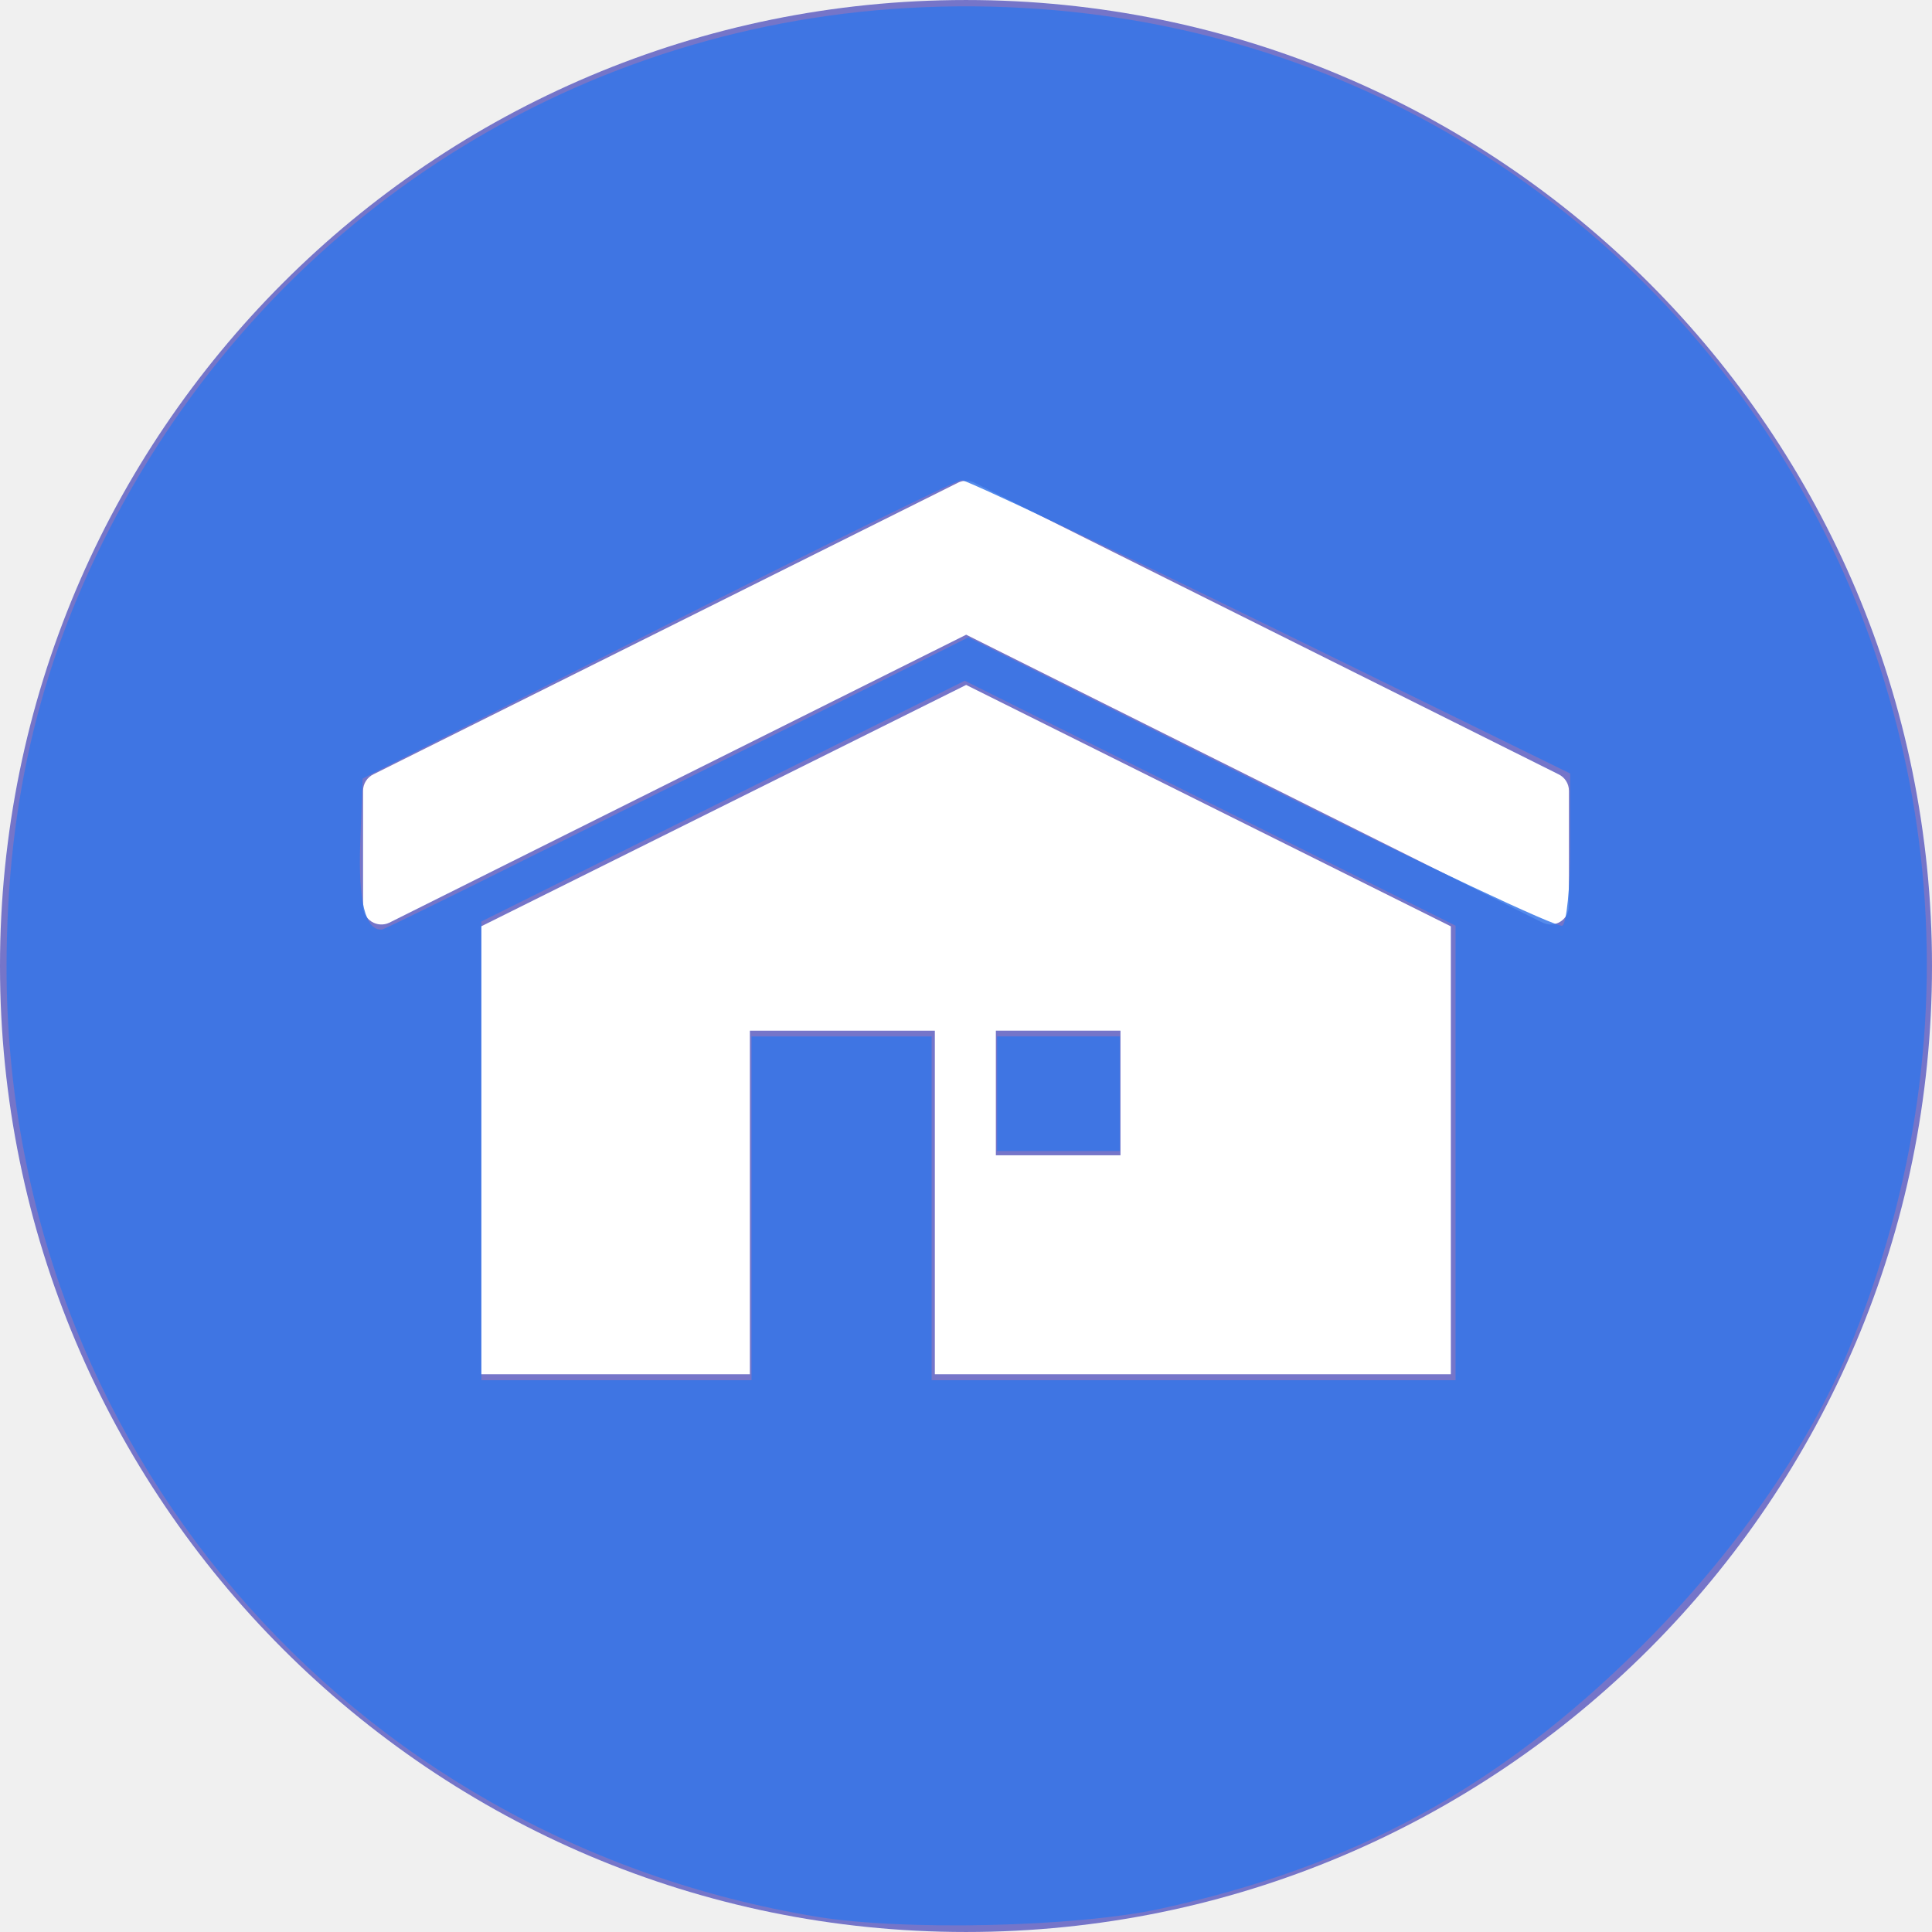
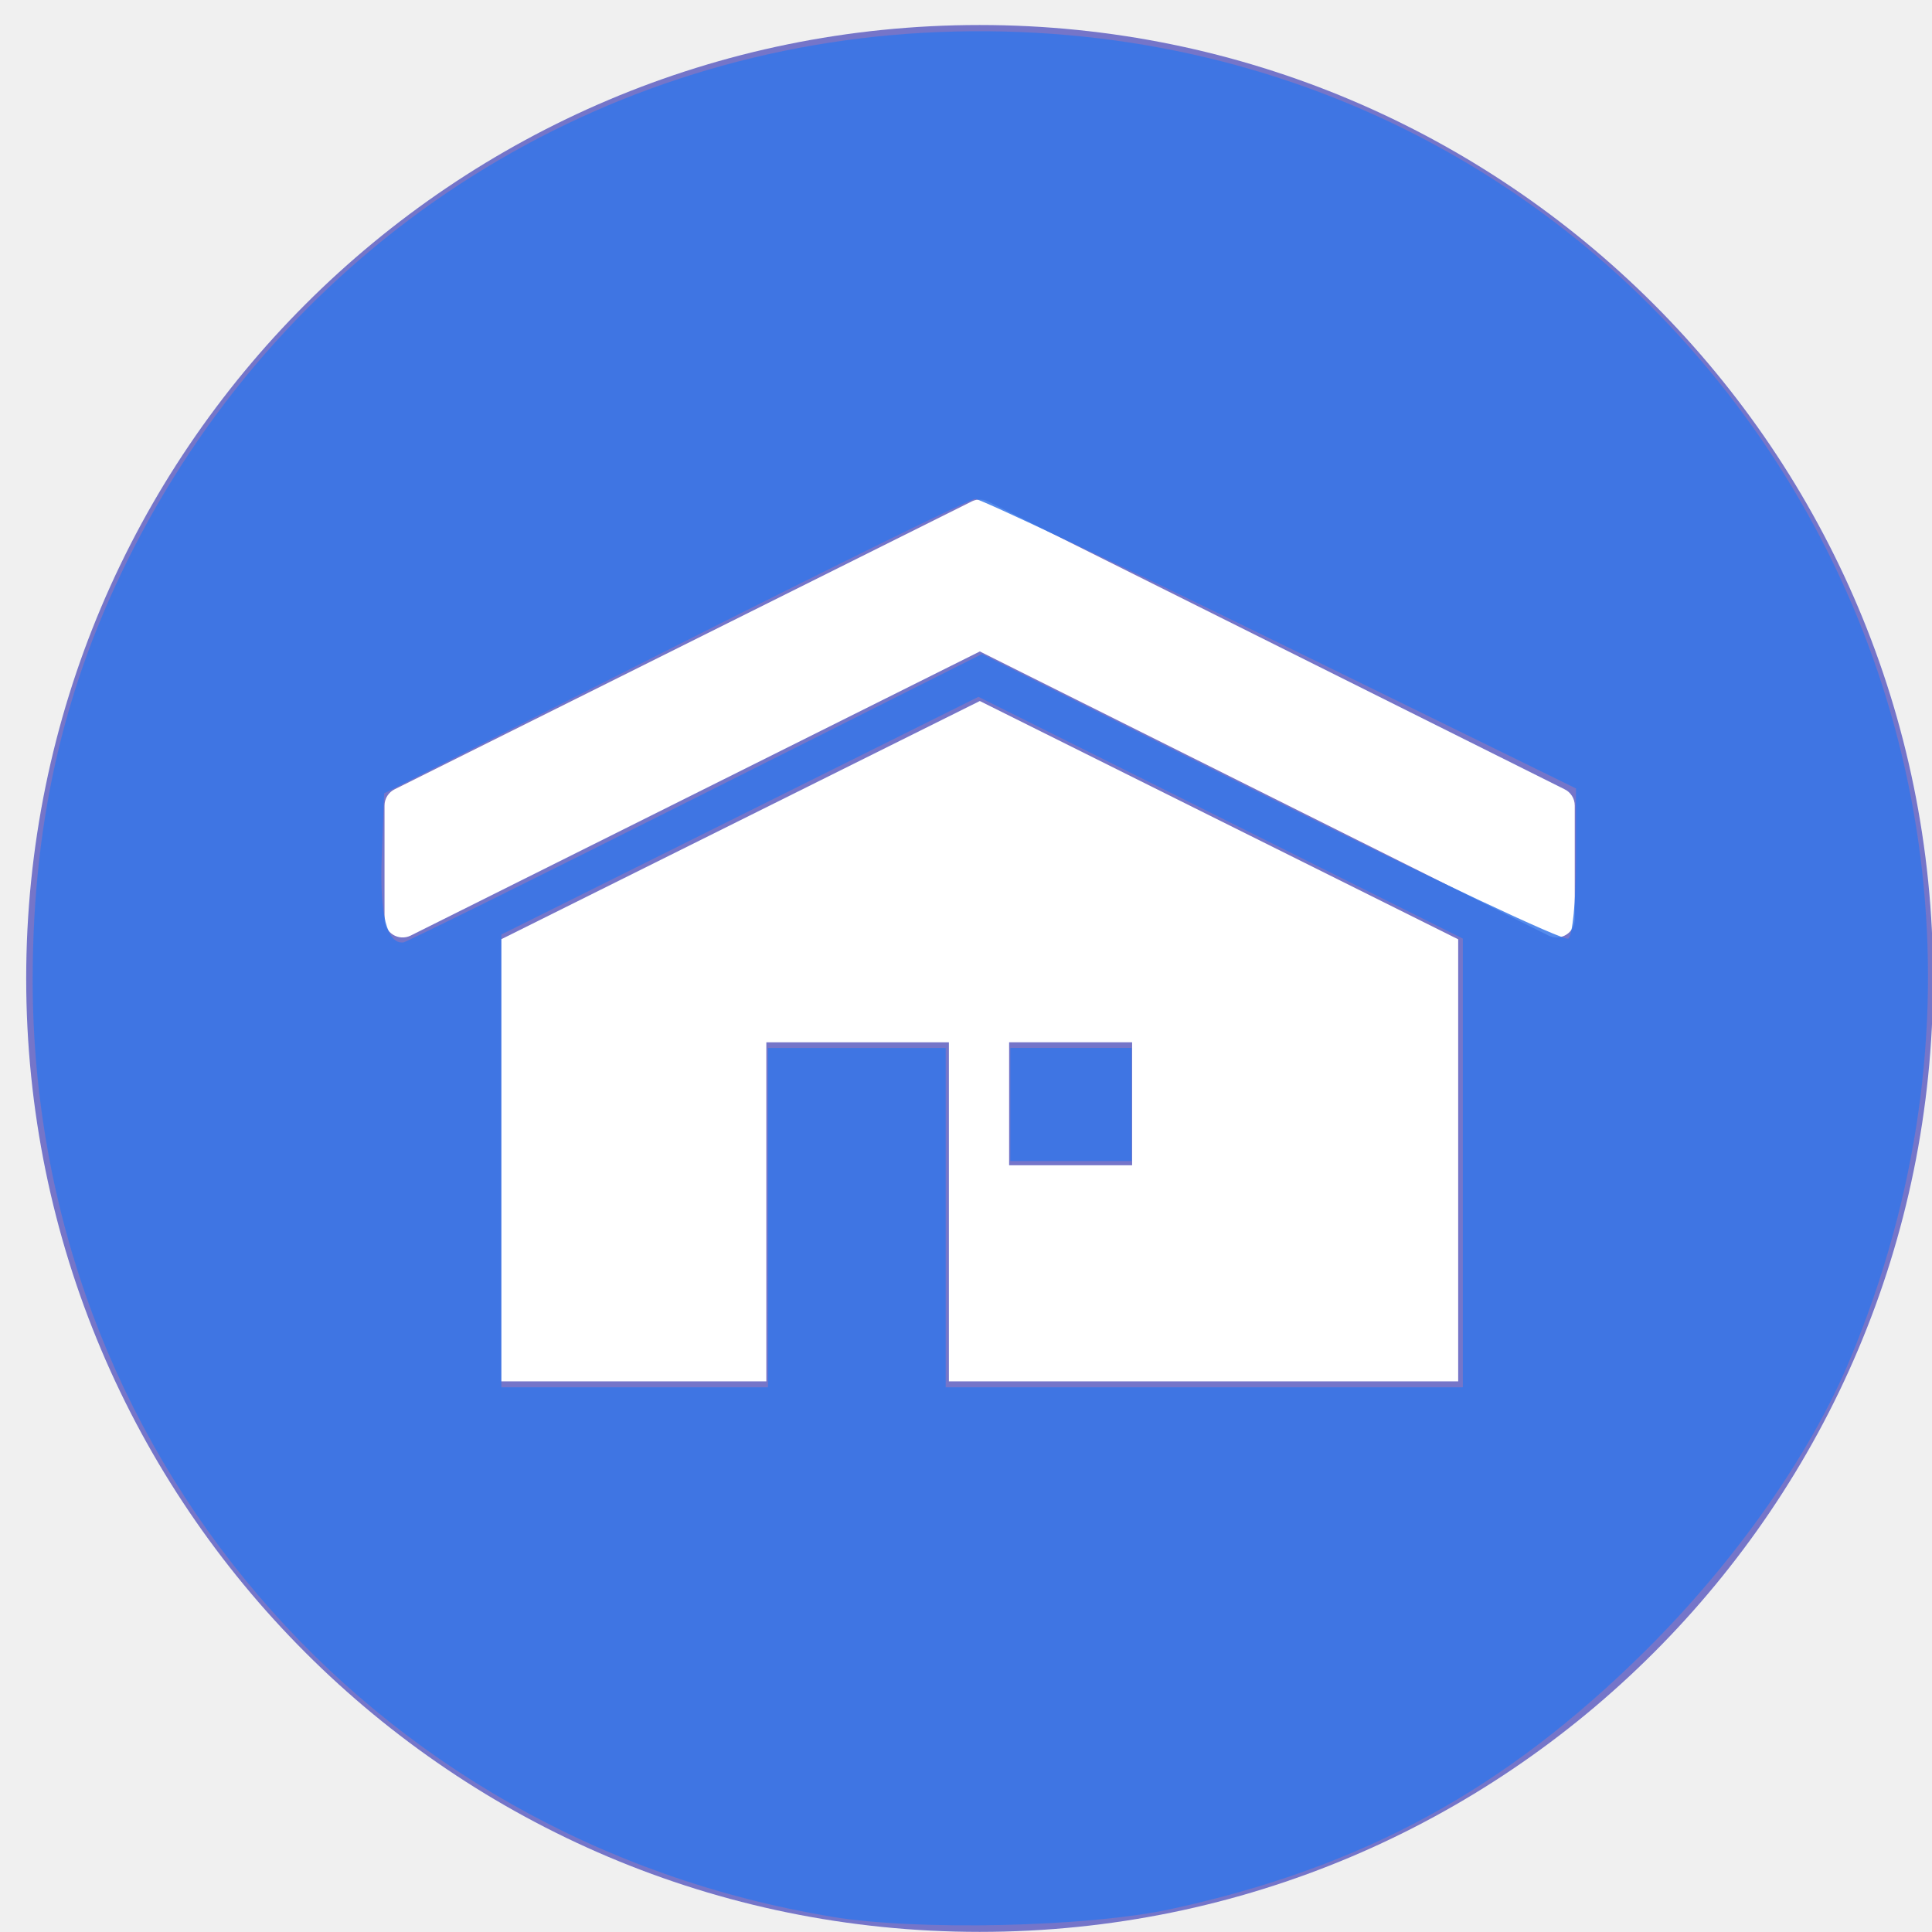
- <svg xmlns="http://www.w3.org/2000/svg" version="1.1" id="Layer_1" x="0px" y="0px" viewBox="0 0 496.158 496.158" style="enable-background:new 0 0 496.158 496.158;" xml:space="preserve" width="512px" height="512px" class="">
+ <svg xmlns="http://www.w3.org/2000/svg" version="1.1" id="Layer_1" x="0px" y="0px" viewBox="0 0 48.453 48.453" xml:space="preserve" width="50" height="50" class="">
  <defs id="defs17" />
-   <g id="g12">
-     <path style="fill:#7575C9" d="M0,248.085C0,111.064,111.07,0.003,248.076,0.003c137.012,0,248.082,111.061,248.082,248.082  c0,137.002-111.07,248.07-248.082,248.07C111.07,496.155,0,385.087,0,248.085z" data-original="#E04F5F" class="" data-old_color="#E04F5F" id="path2" />
+   <g id="g12" transform="matrix(0.09638737,0,0,0.09638737,0.6569889,0.626854)">
+     <path style="fill:#7575c9" d="M 0,248.085 C 0,111.064 111.07,0.003 248.076,0.003 c 137.012,0 248.082,111.061 248.082,248.082 0,137.002 -111.07,248.07 -248.082,248.07 C 111.07,496.155 0,385.087 0,248.085 Z" data-original="#E04F5F" class="" data-old_color="#E04F5F" id="path2" />
    <g id="g8">
-       <path style="fill:#FFFFFF;" d="M400.219,198.83l-150.08-74.912c-1.272-0.6-2.745-0.599-4.018-0.002L95.94,198.829   c-1.652,0.778-2.707,2.44-2.707,4.267v29.605c0,1.614,0.825,3.117,2.188,3.981c1.363,0.865,3.073,0.973,4.535,0.286L248.127,163   l148.072,73.966c0.639,0.301,1.324,0.45,2.009,0.45c0.882,0,1.759-0.247,2.526-0.734c1.363-0.864,2.189-2.367,2.189-3.981v-29.605   C402.925,201.269,401.871,199.607,400.219,198.83z" data-original="#FFFFFF" class="" id="path4" />
-       <polygon style="fill:#FFFFFF;" points="372.592,237.898 248.12,175.898 123.566,237.898 123.566,352.916 192.579,352.916    192.579,264.692 240.079,264.692 240.079,352.916 372.592,352.916  " data-original="#FFFFFF" class="" id="polygon6" />
+       <path style="fill:#ffffff" d="m 400.219,198.83 -150.08,-74.912 c -1.272,-0.6 -2.745,-0.599 -4.018,-0.002 L 95.94,198.829 c -1.652,0.778 -2.707,2.44 -2.707,4.267 v 29.605 c 0,1.614 0.825,3.117 2.188,3.981 1.363,0.865 3.073,0.973 4.535,0.286 L 248.127,163 396.199,236.966 c 0.639,0.301 1.324,0.45 2.009,0.45 0.882,0 1.759,-0.247 2.526,-0.734 1.363,-0.864 2.189,-2.367 2.189,-3.981 v -29.605 c 0.002,-1.827 -1.052,-3.489 -2.704,-4.266 z" data-original="#FFFFFF" class="" id="path4" />
+       <polygon style="fill:#ffffff" points="240.079,352.916 372.592,352.916 372.592,237.898 248.12,175.898 123.566,237.898 123.566,352.916 192.579,352.916 192.579,264.692 240.079,264.692 " data-original="#FFFFFF" class="" id="polygon6" />
    </g>
-     <rect x="255.749" y="264.689" style="fill:#7575C9" width="32" height="32" data-original="#EA4949" class="active-path" data-old_color="#EA4949" id="rect10" />
+     <rect x="255.749" y="264.689" style="fill:#7575c9" width="32" height="32" data-original="#EA4949" class="active-path" data-old_color="#EA4949" id="rect10" />
  </g>
-   <path style="opacity:0.85;fill:#3676e8;fill-opacity:1;stroke:none;stroke-width:2.181;stroke-miterlimit:4;stroke-dasharray:0, 23.995;stroke-dashoffset:0" d="M 216.515,507.965 C 91.604,487.396 1.736,382.146 1.736,256.424 c 0,-44.488 9.189,-82.326 29.069,-119.696 C 73.595,56.291 154.212,5.532 244.946,1.899 434.148,-5.677 563.092,181.962 489.751,358.136 c -10.699,25.701 -30.787,54.339 -54.907,78.279 -37.713,37.431 -75.986,58.276 -127.562,69.475 -22.107,4.8 -67.863,5.846 -90.766,2.074 z M 199.159,320.217 v -45.559 h 23.864 23.864 v 45.559 45.559 h 69.424 69.424 v -60.232 -60.232 l -65.03,-32.457 -65.03,-32.457 -64.055,31.91 -64.055,31.91 v 60.78 60.78 h 35.797 35.797 z m -19.542,-112.658 77,-38.659 77.674,38.845 c 42.721,21.365 78.606,38.269 79.746,37.564 1.14,-0.704 2.072,-10.065 2.072,-20.801 v -19.521 l -79.438,-38.927 c -43.691,-21.41 -80.545,-38.878 -81.898,-38.818 -1.353,0.06 -37.606,17.877 -80.562,39.593 l -78.102,39.484 -0.637,17.019 c -0.583,15.568 1.382,23.38 5.784,22.999 0.749,-0.065 36.011,-17.515 78.361,-38.777 z" id="path826" transform="scale(0.9690586)" />
-   <path style="opacity:0.85;fill:#3676e8;fill-opacity:1;stroke:none;stroke-width:2.181;stroke-miterlimit:4;stroke-dasharray:0, 23.995;stroke-dashoffset:0" d="m 264.244,289.844 v -15.186 h 16.271 16.271 v 15.186 15.186 h -16.271 -16.271 z" id="path828" transform="scale(0.9690586)" />
+   <path style="opacity:0.85;fill:#3676e8;fill-opacity:1;stroke:none;stroke-width:0.204;stroke-miterlimit:4;stroke-dasharray:0, 2.241;stroke-dashoffset:0" d="M 20.881,48.073 C 9.213,46.152 0.819,36.321 0.819,24.578 c 0,-4.155 0.858,-7.69 2.715,-11.18 C 7.531,5.885 15.061,1.144 23.536,0.804 41.209,0.097 53.253,17.623 46.402,34.079 c -0.999,2.401 -2.876,5.076 -5.129,7.312 -3.523,3.496 -7.098,5.443 -11.915,6.489 -2.065,0.448 -6.339,0.546 -8.478,0.194 z M 19.259,30.537 v -4.255 h 2.229 2.229 v 4.255 4.255 h 6.485 6.485 v -5.626 -5.626 l -6.074,-3.032 -6.074,-3.032 -5.983,2.981 -5.983,2.981 v 5.677 5.677 h 3.344 3.344 z m -1.825,-10.523 7.192,-3.611 7.255,3.628 c 3.99,1.996 7.342,3.574 7.449,3.509 0.106,-0.066 0.194,-0.94 0.194,-1.943 V 19.774 L 32.104,16.138 c -4.081,-2 -7.523,-3.631 -7.65,-3.626 -0.126,0.006 -3.513,1.67 -7.525,3.698 l -7.295,3.688 -0.06,1.59 c -0.054,1.454 0.129,2.184 0.54,2.148 0.07,-0.006 3.364,-1.636 7.319,-3.622 z" id="path826" />
+   <path style="opacity:0.85;fill:#3676e8;fill-opacity:1;stroke:none;stroke-width:0.204;stroke-miterlimit:4;stroke-dasharray:0, 2.241;stroke-dashoffset:0" d="m 25.339,27.7 v -1.418 h 1.52 1.52 v 1.418 1.418 h -1.52 -1.52 z" id="path828" />
</svg>
